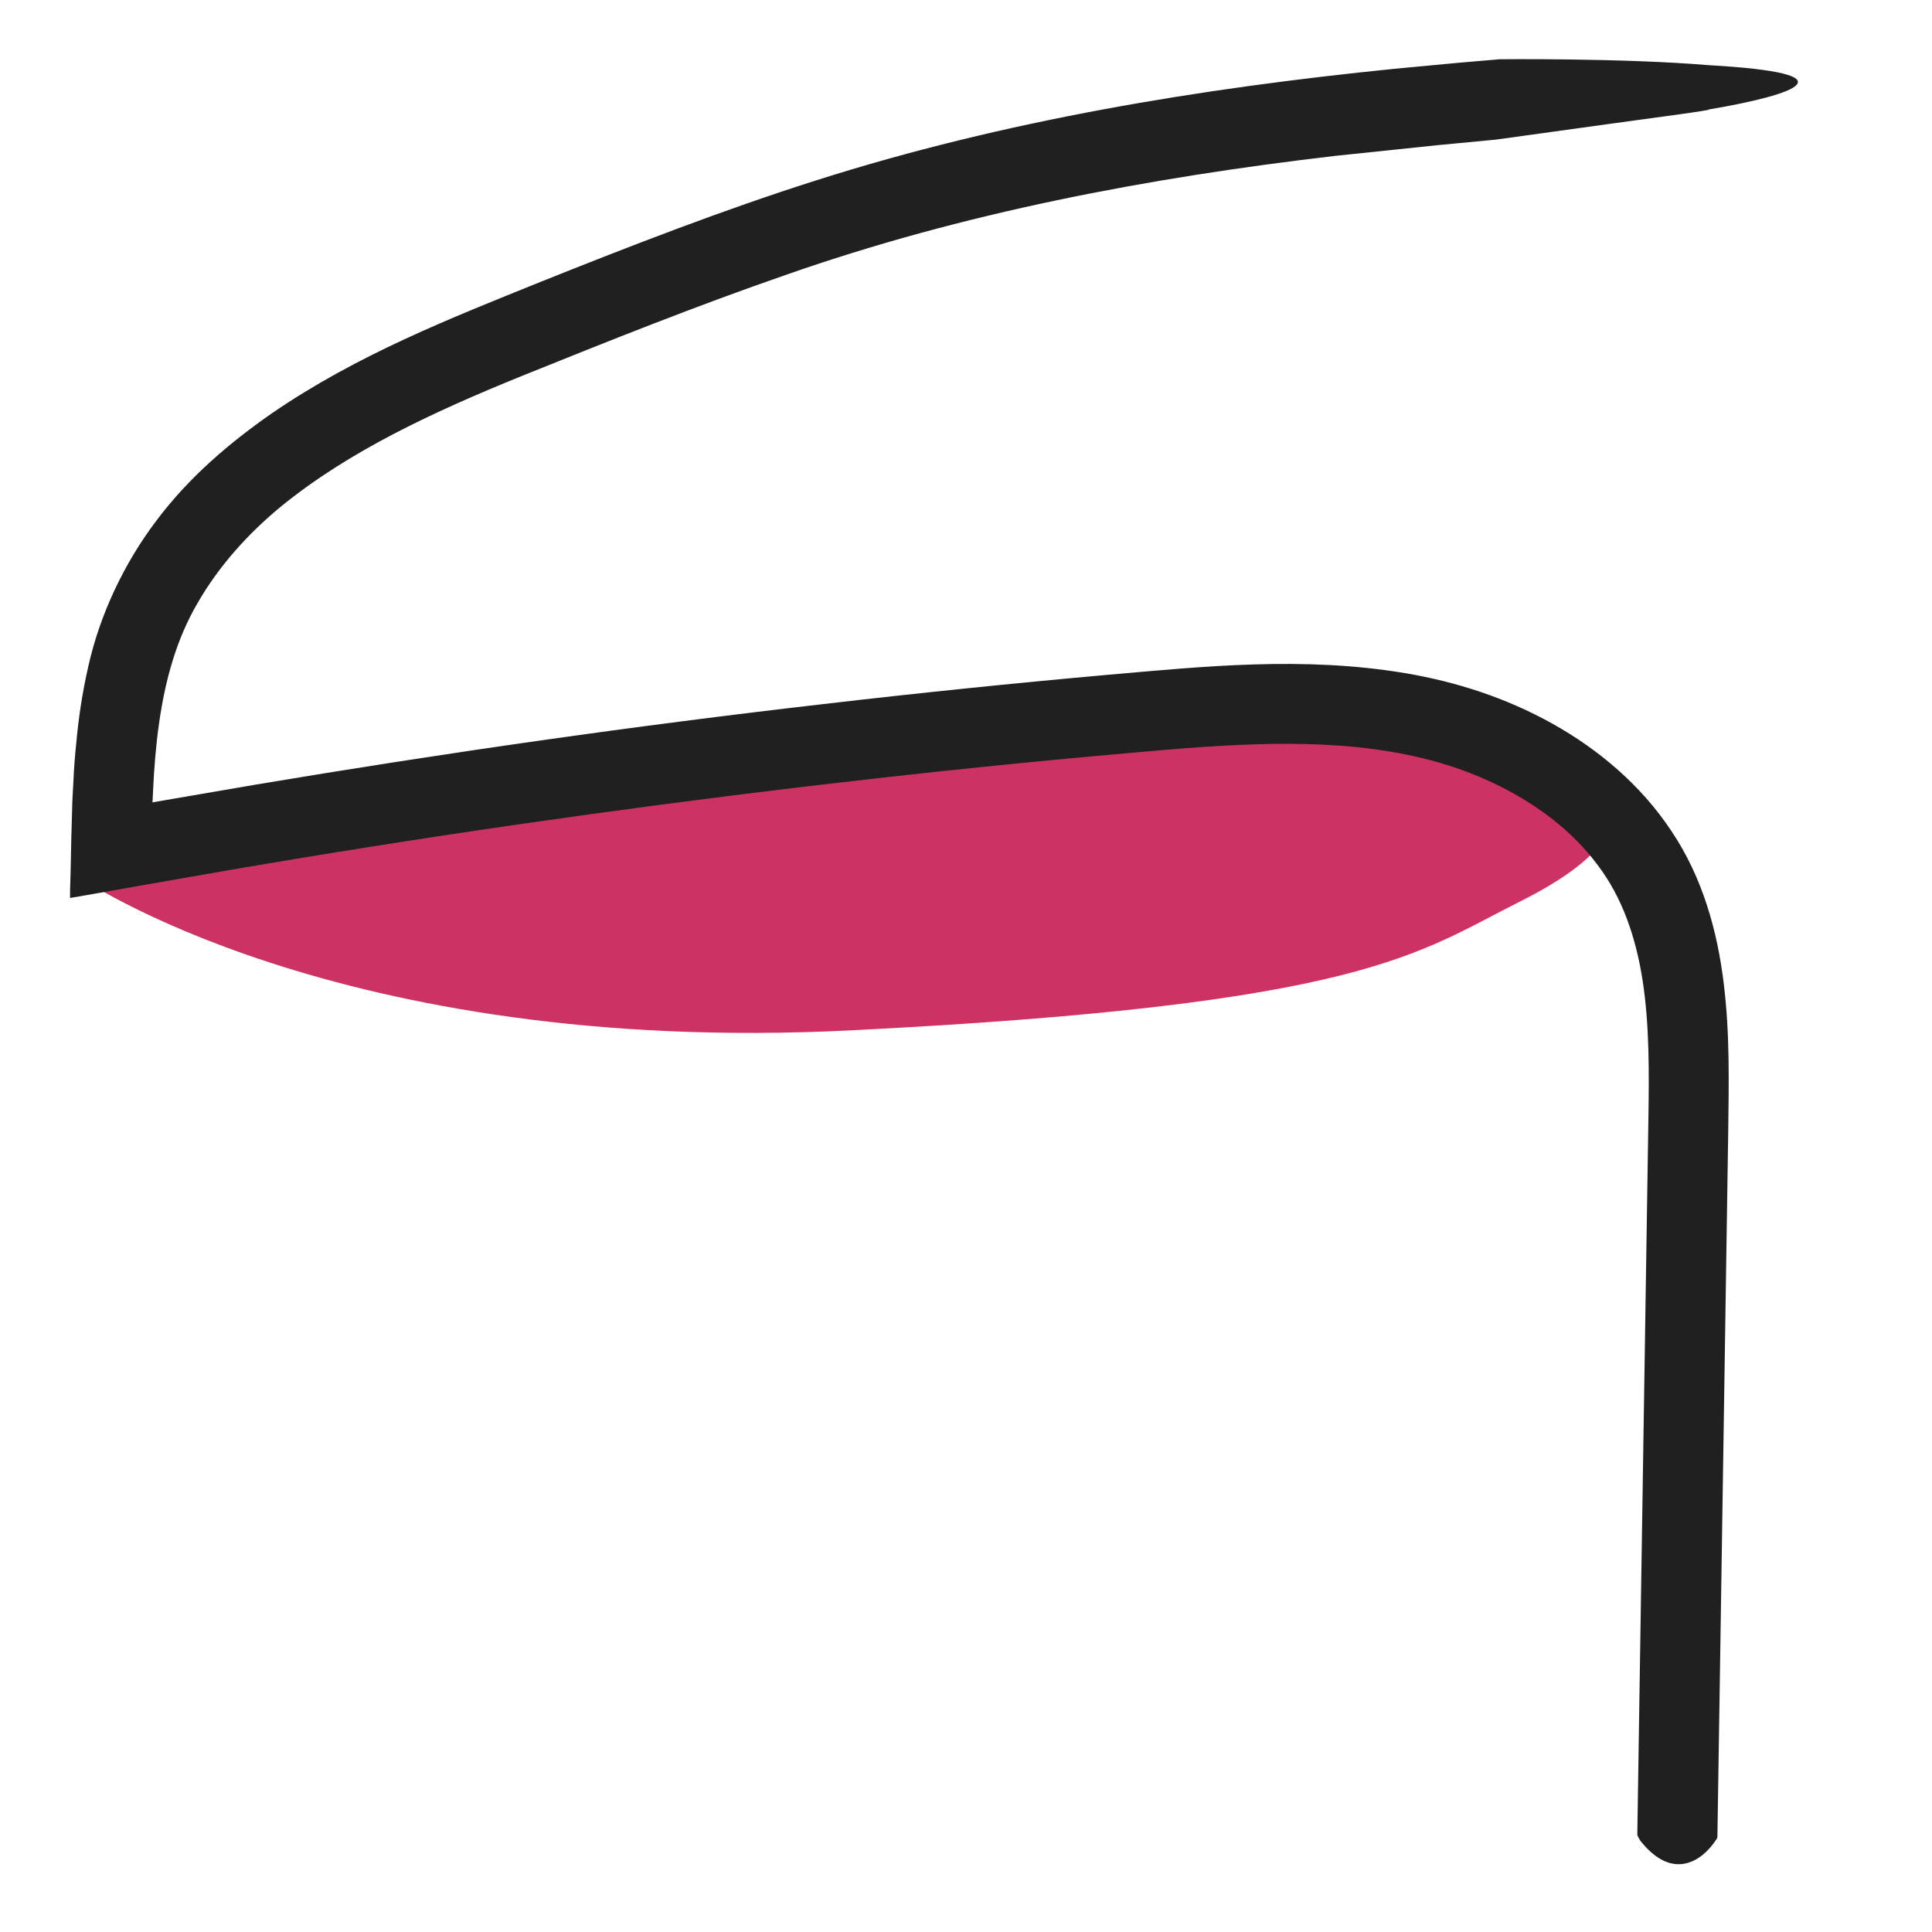
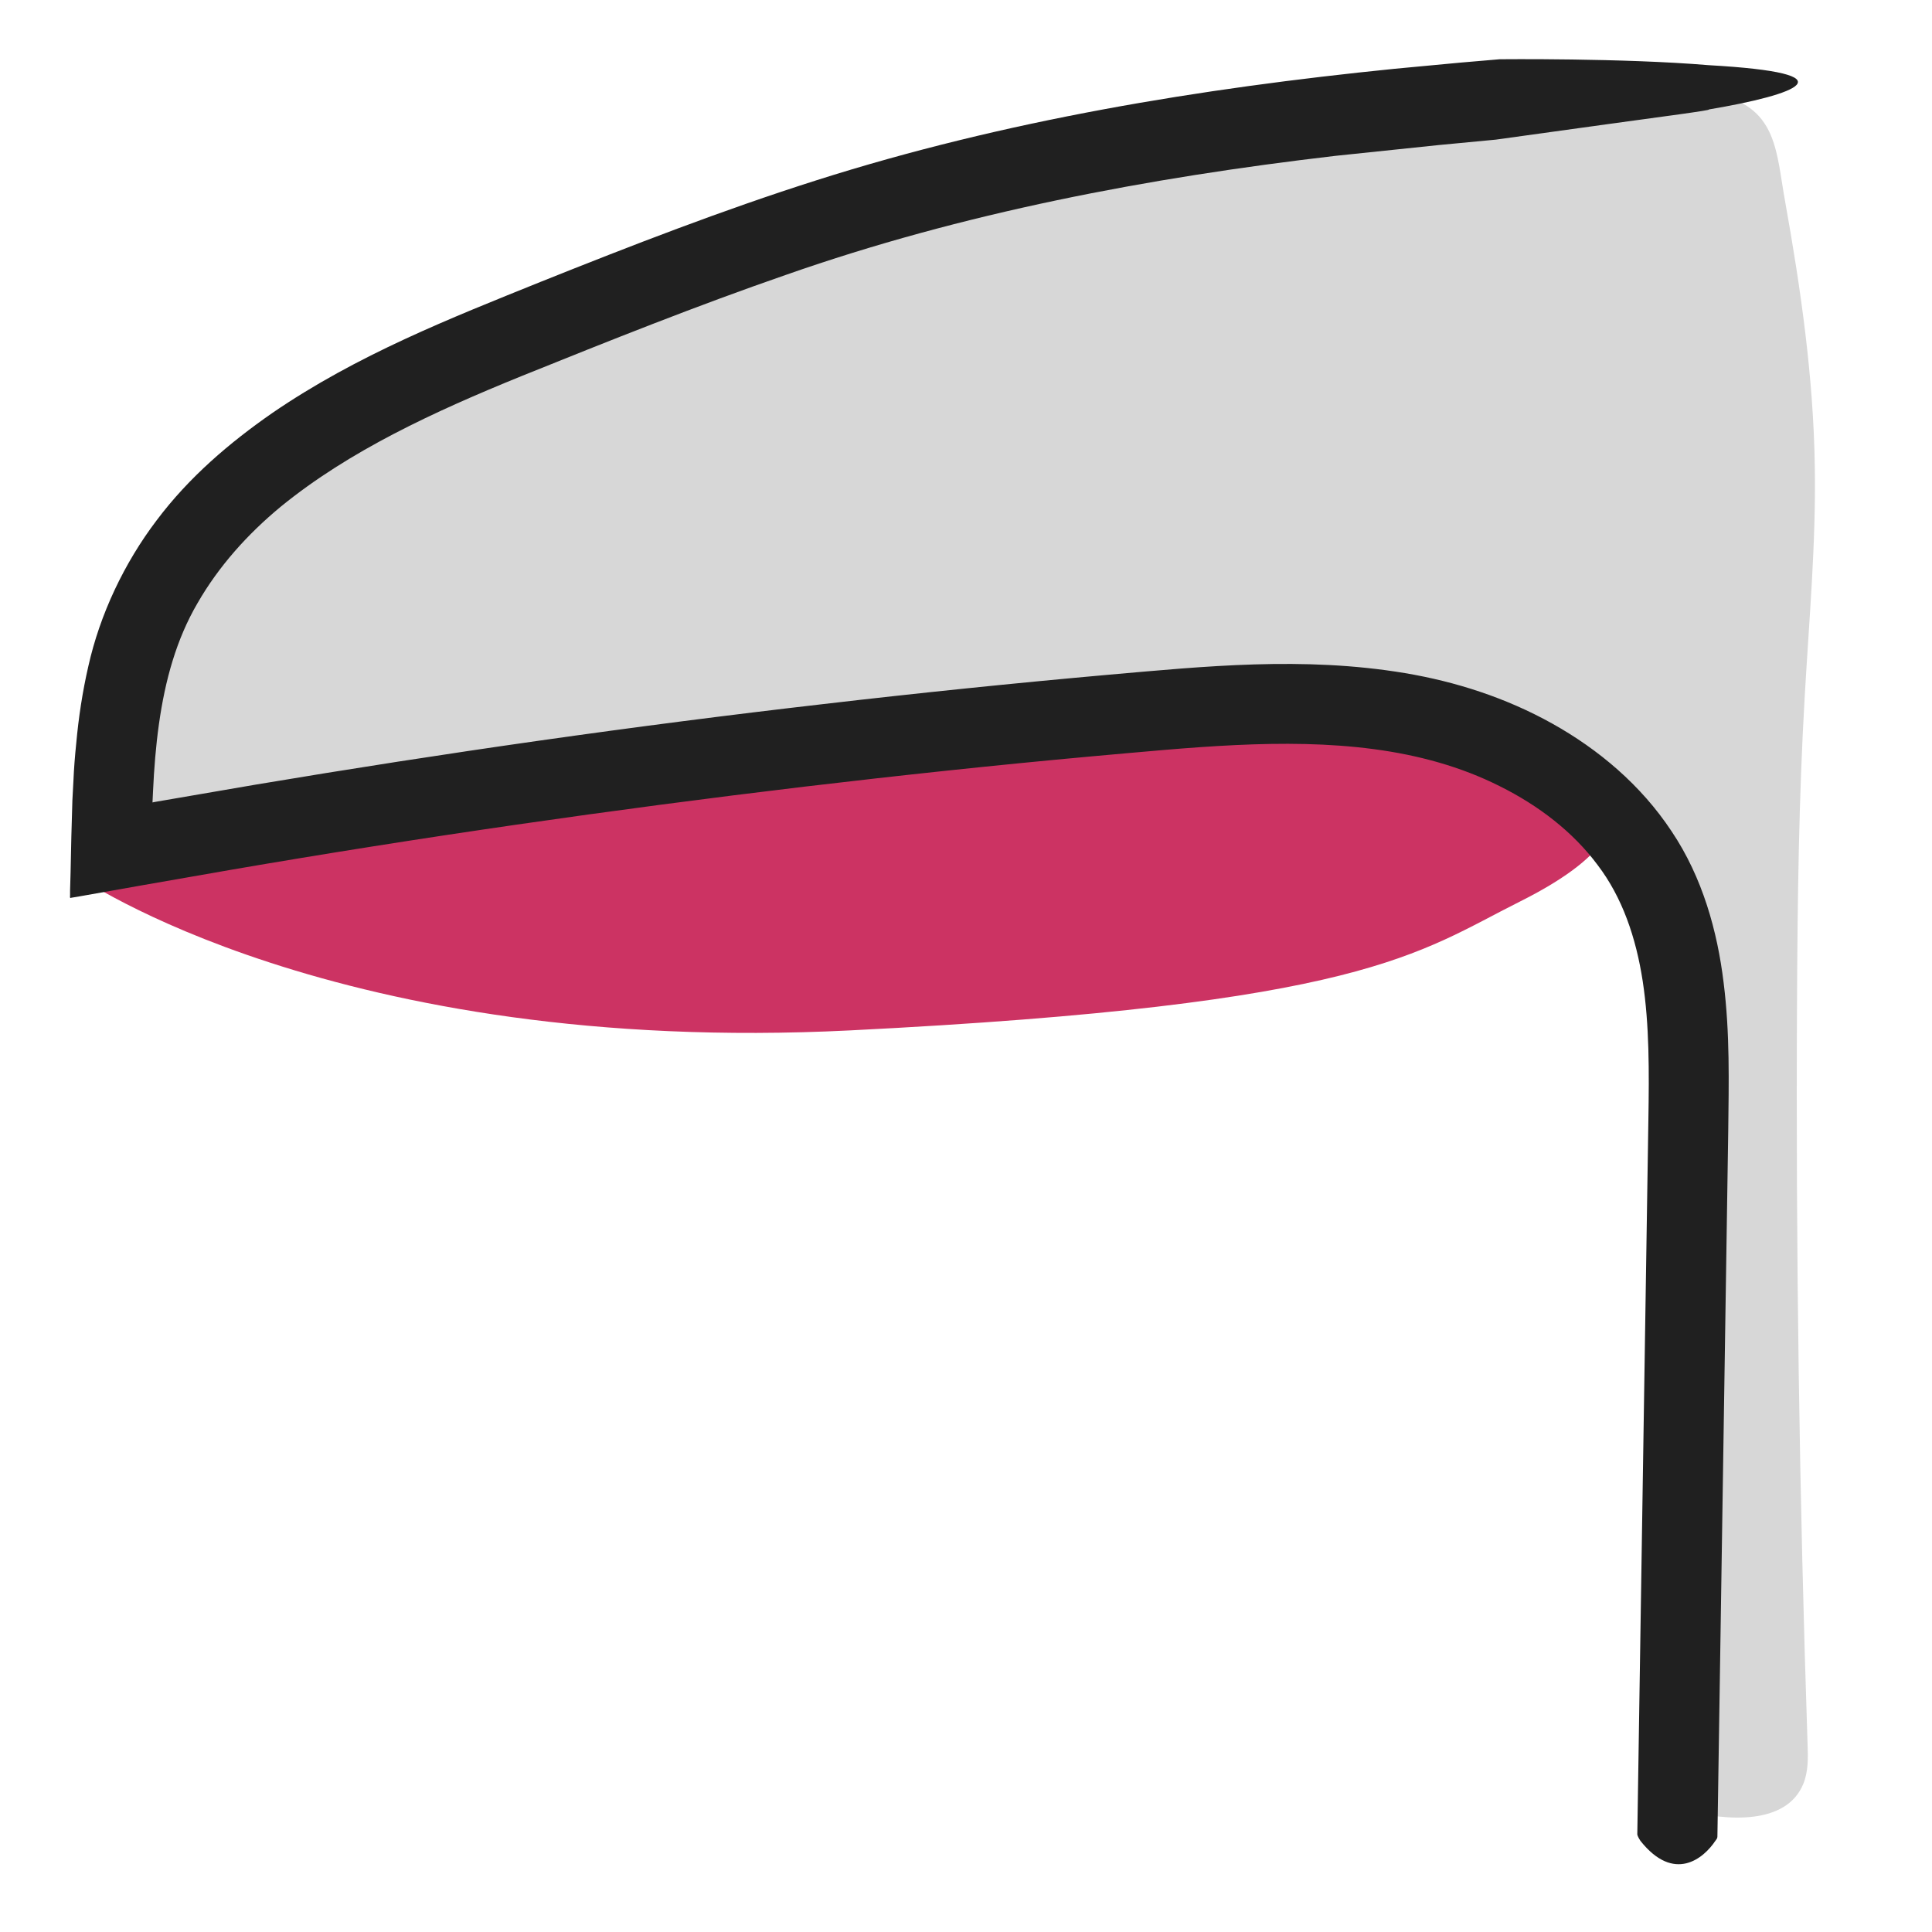
<svg xmlns="http://www.w3.org/2000/svg" version="1.1" id="Layer_1" x="0px" y="0px" viewBox="0 0 75 75" style="enable-background:new 0 0 75 75;" xml:space="preserve">
  <style type="text/css">
	.st0{fill:#CC3363;}
- 	.st1{fill:#202020;}
+ 	.st1{fill:#D7D7D7;}
+ 	.st2{fill:#202020;}
</style>
  <path class="st0" d="M3,34c0,0,10,7,30,6s22-3,26-5s3.47-3.29,3.47-3.29s-4.43-5.05-12.95-4.38C41,28,24.35,29.85,24.35,29.85L3,34z  " />
+   <path class="st1" d="M70.45,18.11c0.05,2.97-0.22,5.94-0.39,8.91c-0.23,3.95-0.28,7.91-0.3,11.86c-0.05,9.62,0.09,19.23,0.41,28.84  c0.02,0.52,0.03,1.06-0.17,1.54c-0.66,1.58-2.92,1.44-4.58,1.02c0.18-7.27,0.36-14.54,0.54-21.82c0.15-6.04,0.03-12.79-4.19-17.11  c-4.22-4.32-10.98-4.6-17.01-4.36c-3.73,0.14-7.48,0.38-11.13,1.17c-2.31,0.5-4.57,1.23-6.91,1.56c-3.75,0.53-7.58,0.04-11.33,0.55  c-3.94,0.53-7.81,2.16-11.75,1.67c0.48-6.93,4.86-13.46,11.09-16.54c3.64-1.8,7.73-2.44,11.59-3.72c4.13-1.37,7.99-3.48,12.14-4.81  c2.83-0.9,5.76-1.44,8.69-1.96c3.25-0.59,6.51-1.18,9.79-1.61c2.88-0.38,7.01-0.37,9.85,0.38c2.22,0.58,2.16,2.24,2.51,4.15  C69.91,11.24,70.4,14.66,70.45,18.11z" />
  <g>
    <g>
      <g>
-         <path class="st1" d="M66.67,71.26c0,0.08,0,0.1-0.08,0.2c-0.45,0.68-1.6,1.65-2.91,0c-0.02-0.03-0.11-0.17-0.12-0.25l0.08-5.16     l0.35-22.58c0.03-1.87,0.04-3.68-0.22-5.38c-0.26-1.69-0.79-3.25-1.75-4.51c-0.95-1.28-2.29-2.31-3.8-3.06     c-1.51-0.76-3.16-1.21-4.9-1.44c-3.48-0.46-7.17-0.05-10.92,0.28c-3.74,0.34-7.47,0.74-11.19,1.18     c-7.45,0.89-14.88,1.96-22.27,3.23l-3.44,0.6L3.07,34.8l-0.3,0.05c-0.07,0.04-0.05-0.05-0.05-0.1v-0.18l0.02-0.7l0.03-1.4     l0.04-1.4l0.04-0.75c0.02-0.49,0.06-0.98,0.11-1.47c0.09-0.99,0.24-1.99,0.47-2.99c0.45-2.01,1.39-4,2.65-5.66     c1.26-1.68,2.84-3.02,4.48-4.16c3.31-2.27,6.94-3.69,10.43-5.1c3.5-1.4,7.05-2.78,10.7-3.94c7.32-2.33,14.91-3.57,22.45-4.33     l2.56-0.24l1.52-0.13c0,0,4.77-0.05,8.11,0.23c5.66,0.32,3.45,1.14,0,1.72c0.18,0.02-1.89,0.29-4,0.58s-4.26,0.59-4.26,0.59     L56.6,5.56l-0.74,0.07l-4.02,0.42c-7.28,0.85-14.46,2.21-21.33,4.62c-3.44,1.19-6.87,2.56-10.29,3.94     c-3.37,1.37-6.66,2.89-9.31,5.05C9.6,20.74,8.48,22,7.67,23.41c-0.82,1.4-1.26,2.99-1.5,4.7c-0.12,0.85-0.19,1.73-0.23,2.62     l-0.02,0.42l0.1-0.02l3.9-0.67c7.33-1.23,14.68-2.28,22.06-3.13c3.69-0.43,7.39-0.81,11.09-1.14c3.67-0.32,7.52-0.72,11.47-0.06     c1.97,0.33,3.93,0.96,5.72,1.96c1.79,1,3.44,2.38,4.63,4.18c1.21,1.8,1.78,3.9,2.02,5.87c0.25,1.99,0.2,3.91,0.18,5.76     l-0.34,22.21L66.67,71.26z" />
+         <path class="st2" d="M66.67,71.26c0,0.08,0,0.1-0.08,0.2c-0.45,0.68-1.6,1.65-2.91,0c-0.02-0.03-0.11-0.17-0.12-0.25l0.08-5.16     l0.35-22.58c0.03-1.87,0.04-3.68-0.22-5.38c-0.26-1.69-0.79-3.25-1.75-4.51c-0.95-1.28-2.29-2.31-3.8-3.06     c-1.51-0.76-3.16-1.21-4.9-1.44c-3.48-0.46-7.17-0.05-10.92,0.28c-3.74,0.34-7.47,0.74-11.19,1.18     c-7.45,0.89-14.88,1.96-22.27,3.23l-3.44,0.6L3.07,34.8l-0.3,0.05c-0.07,0.04-0.05-0.05-0.05-0.1v-0.18l0.02-0.7l0.03-1.4     l0.04-1.4l0.04-0.75c0.02-0.49,0.06-0.98,0.11-1.47c0.09-0.99,0.24-1.99,0.47-2.99c0.45-2.01,1.39-4,2.65-5.66     c1.26-1.68,2.84-3.02,4.48-4.16c3.31-2.27,6.94-3.69,10.43-5.1c3.5-1.4,7.05-2.78,10.7-3.94c7.32-2.33,14.91-3.57,22.45-4.33     l2.56-0.24l1.52-0.13c0,0,4.77-0.05,8.11,0.23c5.66,0.32,3.45,1.14,0,1.72c0.18,0.02-1.89,0.29-4,0.58s-4.26,0.59-4.26,0.59     L56.6,5.56l-0.74,0.07l-4.02,0.42c-7.28,0.85-14.46,2.21-21.33,4.62c-3.44,1.19-6.87,2.56-10.29,3.94     c-3.37,1.37-6.66,2.89-9.31,5.05C9.6,20.74,8.48,22,7.67,23.41c-0.82,1.4-1.26,2.99-1.5,4.7c-0.12,0.85-0.19,1.73-0.23,2.62     l-0.02,0.42l0.1-0.02l3.9-0.67c7.33-1.23,14.68-2.28,22.06-3.13c3.69-0.43,7.39-0.81,11.09-1.14c3.67-0.32,7.52-0.72,11.47-0.06     c1.97,0.33,3.93,0.96,5.72,1.96c1.79,1,3.44,2.38,4.63,4.18c1.21,1.8,1.78,3.9,2.02,5.87c0.25,1.99,0.2,3.91,0.18,5.76     l-0.34,22.21L66.67,71.26z" />
      </g>
    </g>
  </g>
</svg>
